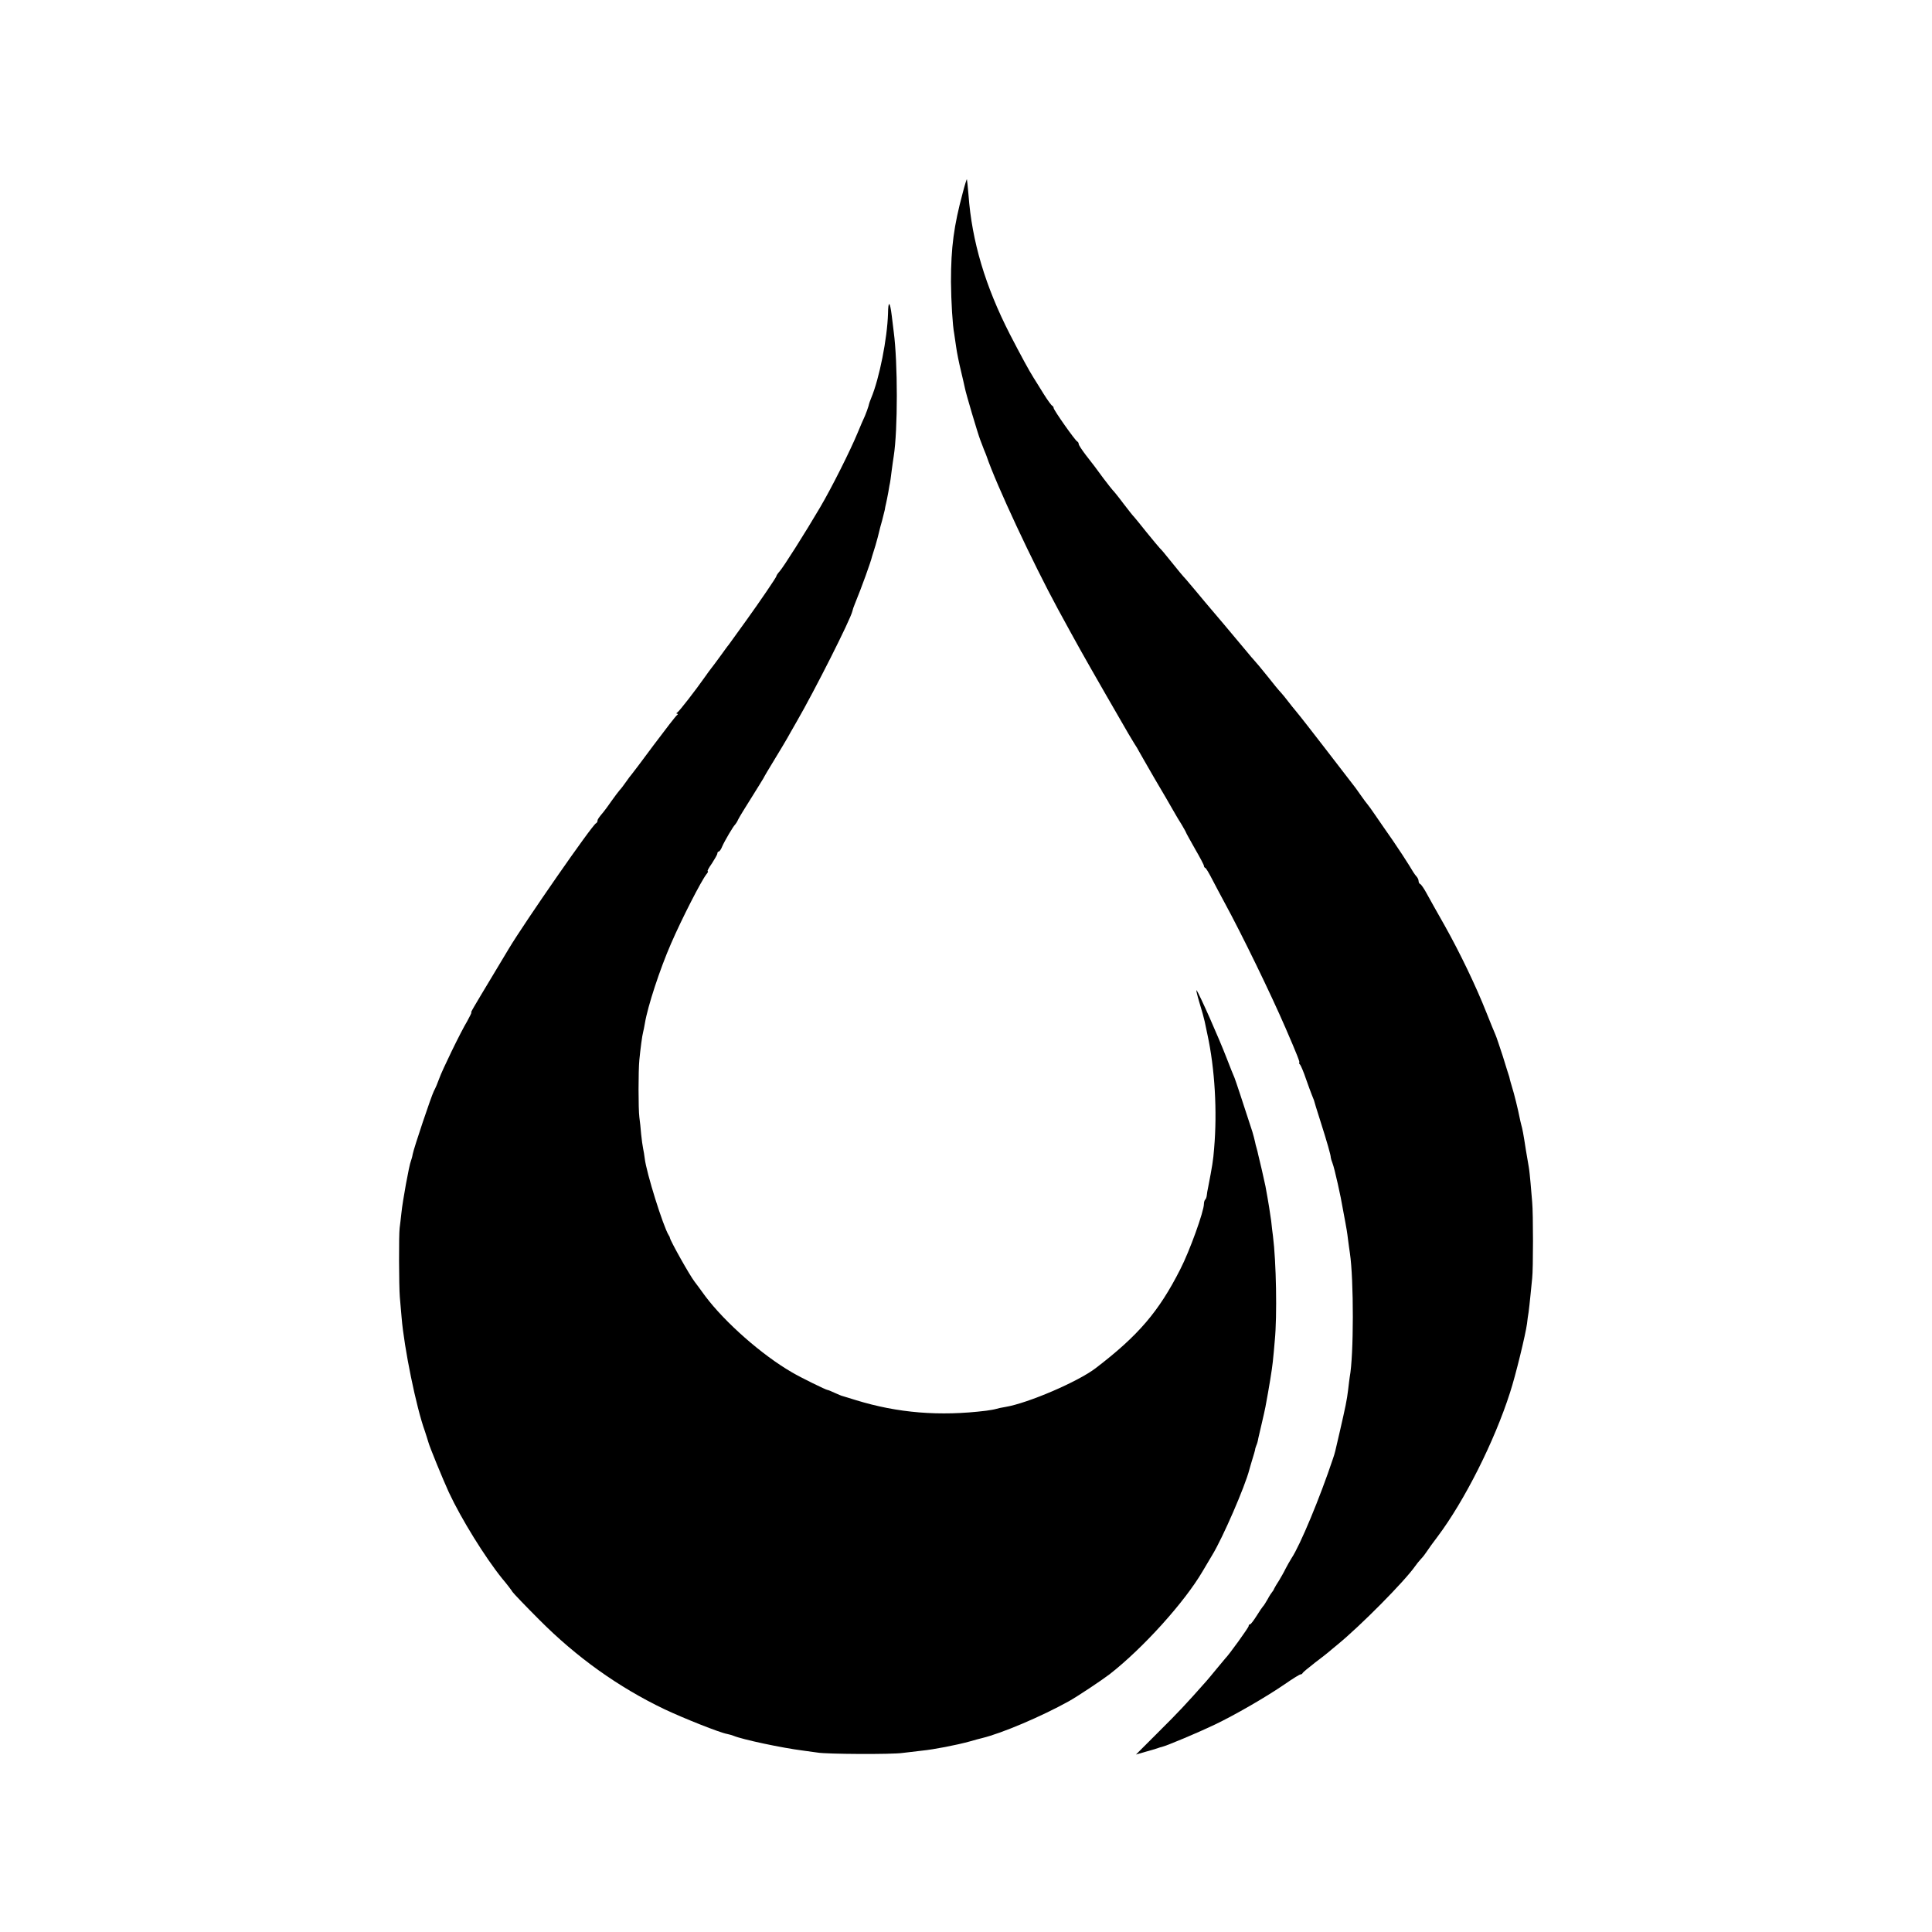
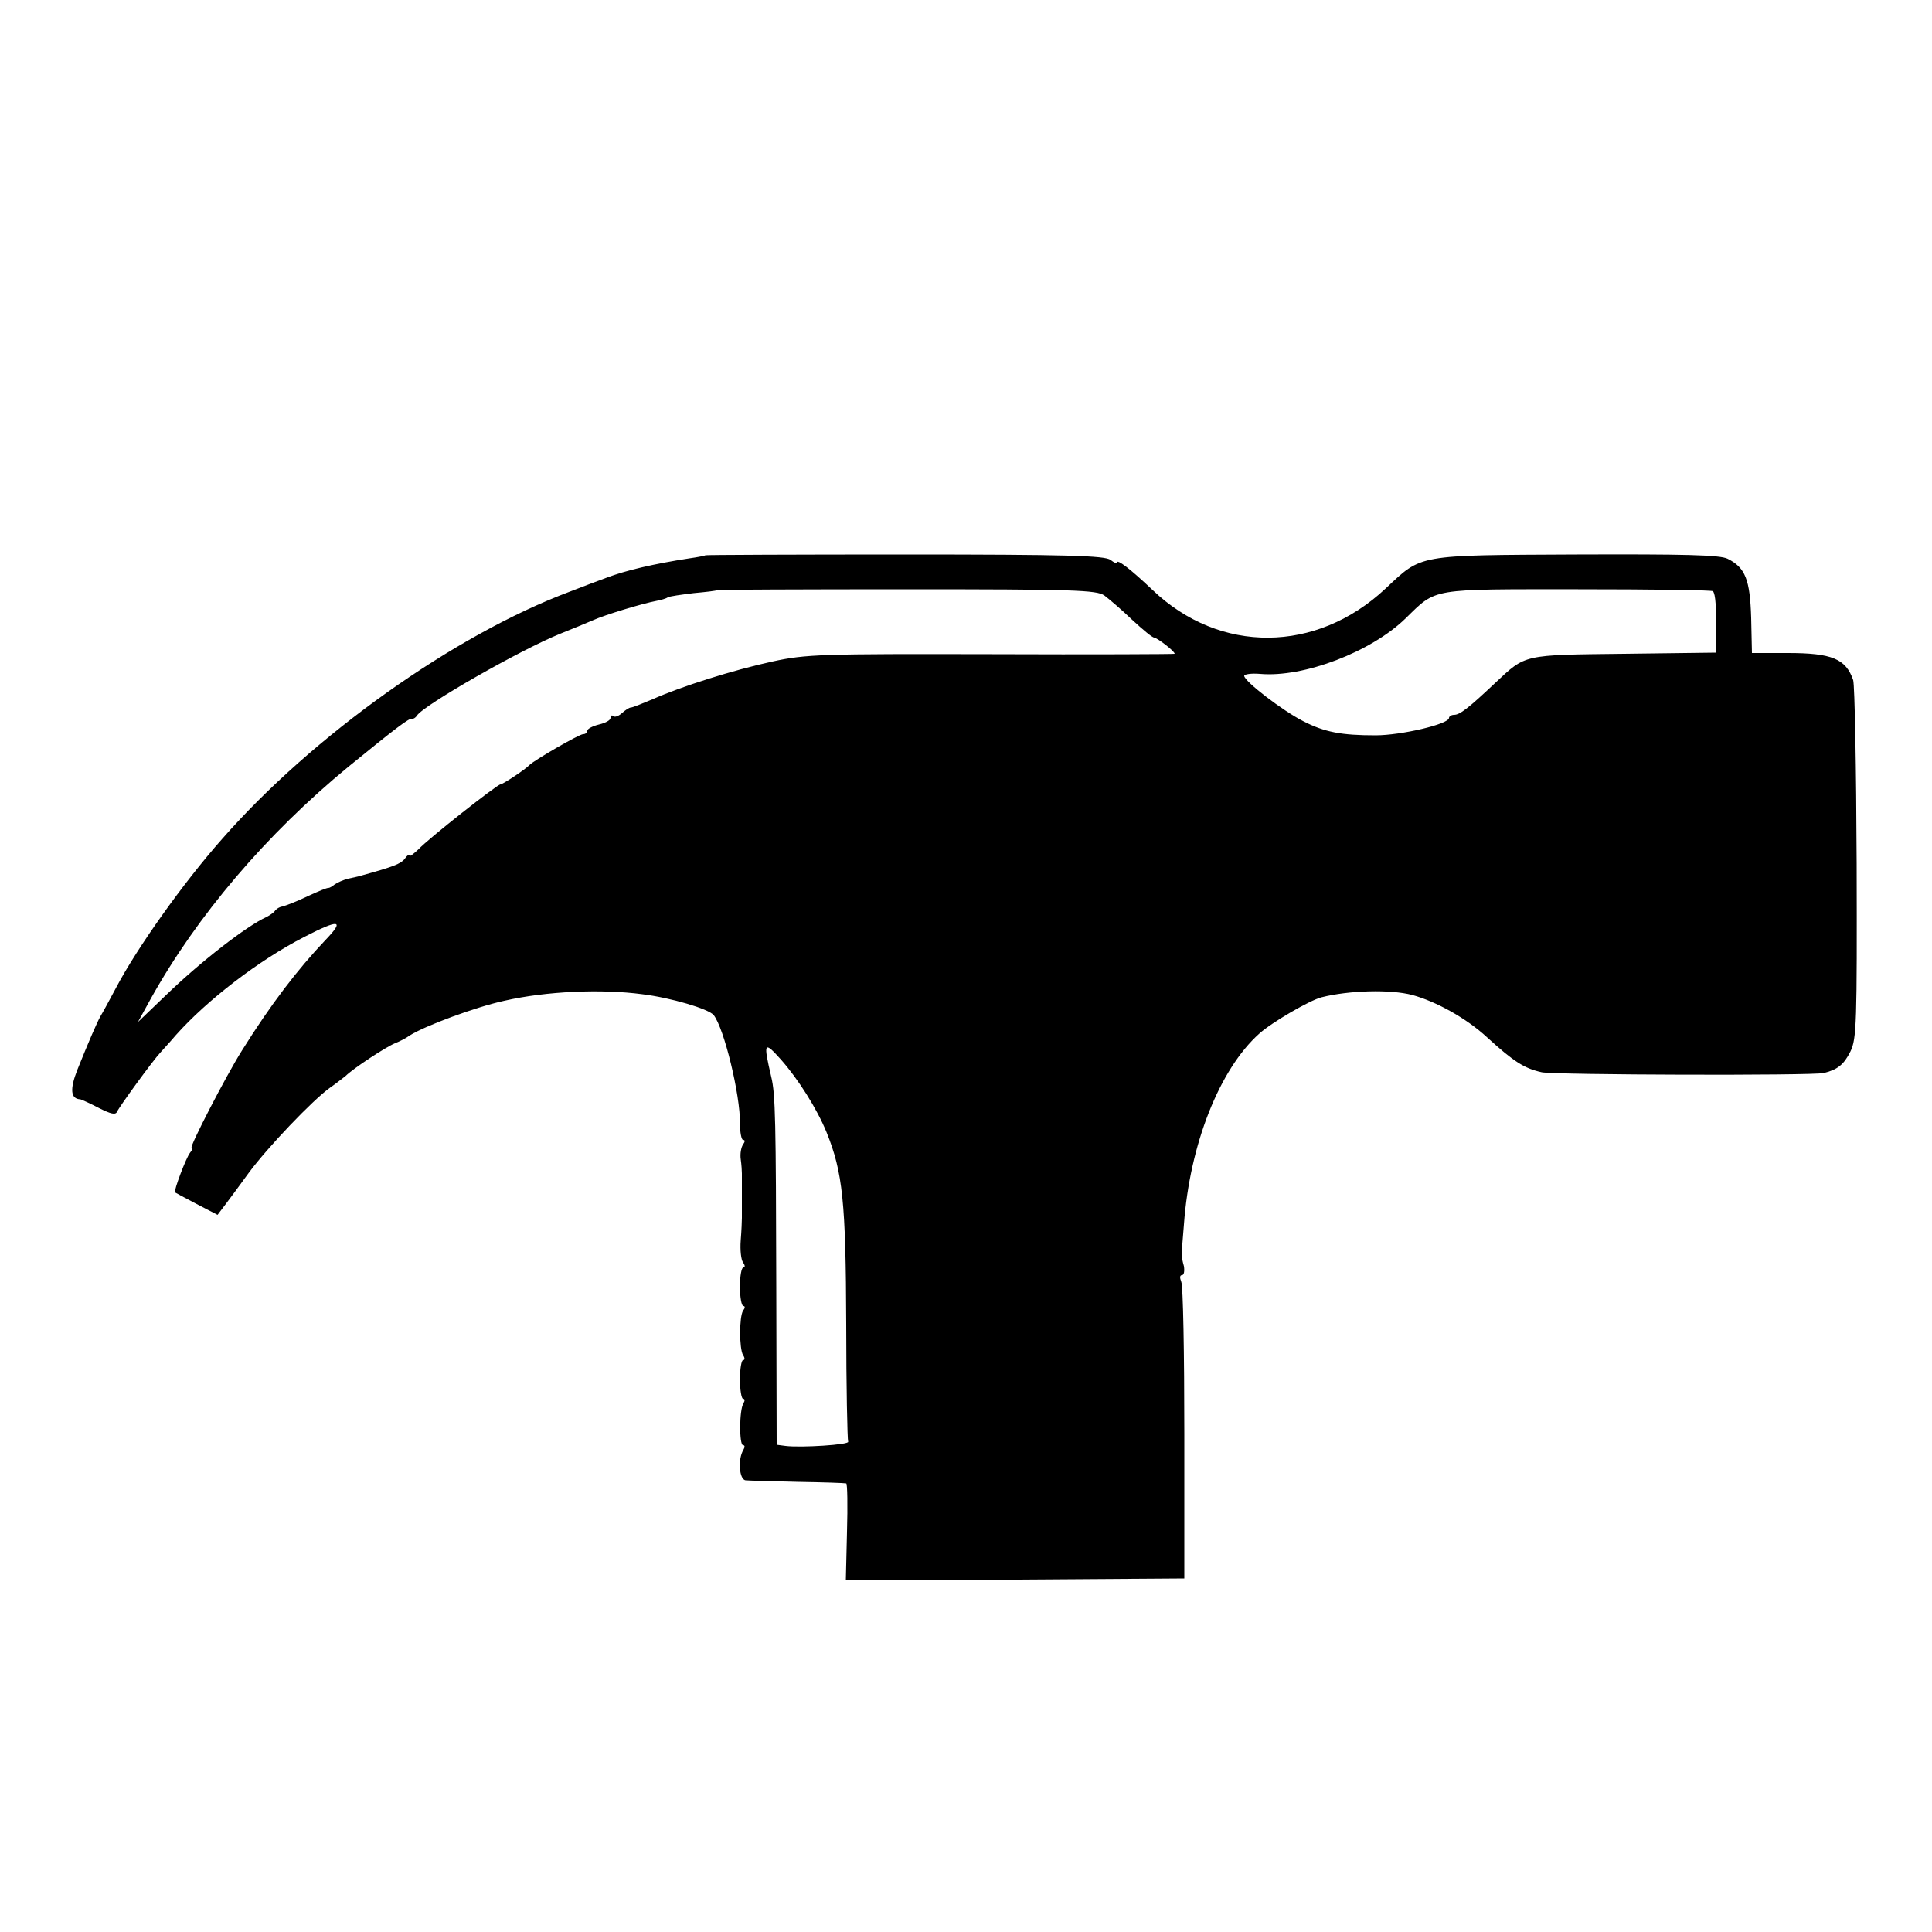
- <svg xmlns="http://www.w3.org/2000/svg" version="1.0" width="1080pt" height="1080pt" viewBox="0 0 1080 1080" preserveAspectRatio="xMidYMid meet">
-   <g transform="translate(0,1080) scale(0.1,-0.1)" fill="#000000" stroke="none">
-     <path d="M5382 9723 c-50 -186 -66 -305 -66 -498 1 -112 9 -244 18 -290 2 -11 7 -45 11 -75 4 -30 16 -89 26 -130 10 -41 20 -86 23 -100 5 -28 71 -251 86 -290 5 -14 15 -38 21 -55 7 -16 13 -32 14 -35 54 -159 259 -597 399 -855 114 -209 130 -238 266 -475 62 -107 119 -206 127 -220 8 -14 23 -38 33 -55 11 -16 23 -37 27 -45 4 -8 43 -75 86 -150 44 -74 91 -155 105 -180 14 -25 36 -62 49 -82 12 -21 23 -40 23 -42 0 -2 23 -43 50 -91 28 -48 50 -90 50 -95 0 -5 3 -10 8 -12 4 -1 21 -30 38 -63 17 -33 48 -91 69 -130 97 -178 258 -509 341 -701 65 -150 82 -194 77 -194 -3 0 -1 -6 5 -12 5 -7 20 -42 32 -78 13 -36 27 -76 33 -90 6 -14 11 -27 12 -30 0 -3 17 -57 37 -120 36 -113 58 -190 57 -200 0 -3 4 -18 10 -33 11 -27 48 -194 57 -252 3 -16 9 -50 14 -75 5 -25 12 -67 15 -95 4 -27 8 -64 11 -80 22 -146 22 -574 -1 -693 -1 -9 -6 -42 -9 -72 -7 -58 -14 -91 -47 -235 -27 -117 -26 -115 -38 -150 -72 -216 -183 -483 -231 -555 -9 -14 -24 -41 -34 -60 -9 -19 -26 -48 -36 -65 -11 -16 -23 -37 -27 -45 -3 -8 -9 -17 -12 -20 -3 -3 -15 -21 -25 -40 -11 -19 -22 -37 -26 -40 -3 -3 -19 -26 -35 -52 -17 -27 -33 -48 -37 -48 -5 0 -8 -4 -8 -10 0 -8 -111 -162 -130 -180 -3 -3 -25 -30 -50 -60 -25 -30 -49 -60 -55 -66 -115 -130 -160 -178 -268 -285 l-127 -127 52 15 c29 8 60 17 68 20 8 3 20 7 26 8 26 6 202 80 290 122 116 55 292 157 397 229 43 30 82 54 87 54 5 0 10 3 12 8 2 4 32 29 68 57 36 27 70 54 77 60 6 5 28 24 48 40 131 107 376 355 435 439 8 12 23 30 33 41 11 11 26 31 35 45 9 14 35 50 58 80 151 201 318 533 405 805 31 94 87 325 95 385 2 19 6 49 9 65 2 17 7 57 10 90 3 33 8 78 10 100 6 49 6 363 0 425 -2 25 -6 72 -9 106 -3 33 -7 74 -10 90 -3 16 -10 58 -16 94 -14 92 -20 122 -26 142 -3 10 -7 30 -10 44 -7 37 -30 132 -43 172 -5 18 -10 33 -10 35 0 1 -2 9 -4 17 -3 8 -19 60 -36 115 -18 55 -36 109 -41 120 -5 11 -28 67 -51 125 -58 147 -147 332 -232 484 -40 70 -85 151 -101 180 -15 28 -32 53 -37 54 -5 2 -9 10 -9 17 0 8 -6 20 -13 27 -7 7 -25 35 -40 61 -16 26 -57 89 -92 140 -36 51 -79 114 -97 140 -18 27 -38 54 -43 60 -6 7 -22 28 -35 47 -13 19 -28 40 -32 45 -54 71 -296 384 -308 398 -8 10 -22 27 -30 37 -8 9 -26 32 -40 50 -14 19 -32 40 -40 49 -9 9 -43 50 -75 91 -33 41 -67 82 -75 90 -8 9 -24 27 -35 41 -46 56 -230 274 -235 279 -3 3 -25 30 -50 60 -25 30 -52 62 -60 71 -18 19 -42 48 -95 114 -22 28 -45 55 -51 60 -6 6 -39 46 -75 90 -35 44 -66 82 -69 85 -4 3 -31 37 -60 75 -29 39 -56 72 -60 75 -3 3 -26 32 -51 65 -53 72 -49 67 -99 131 -22 29 -40 56 -40 62 0 6 -4 12 -8 14 -11 4 -132 176 -132 187 0 5 -4 11 -8 13 -5 2 -26 31 -48 66 -21 35 -47 75 -56 90 -26 41 -72 126 -133 244 -137 268 -212 518 -231 778 -4 47 -8 86 -9 88 -1 2 -12 -32 -23 -75z" />
-     <path d="M4964 9047 c-4 -138 -48 -362 -94 -472 -5 -11 -12 -31 -15 -45 -4 -14 -13 -38 -20 -55 -8 -16 -26 -59 -41 -95 -40 -97 -145 -307 -210 -417 -81 -138 -205 -334 -226 -357 -10 -11 -18 -23 -18 -27 0 -6 -94 -144 -166 -244 -67 -93 -95 -131 -101 -140 -5 -5 -26 -35 -48 -65 -22 -30 -44 -60 -50 -67 -5 -6 -21 -28 -35 -48 -52 -74 -142 -190 -153 -197 -7 -4 -7 -8 -2 -8 6 0 6 -3 -1 -8 -6 -4 -64 -79 -130 -167 -65 -88 -121 -162 -124 -165 -3 -3 -17 -21 -30 -40 -13 -19 -30 -41 -37 -48 -7 -8 -27 -35 -45 -60 -18 -26 -37 -52 -43 -59 -29 -35 -35 -43 -35 -52 0 -5 -4 -11 -8 -13 -20 -7 -400 -555 -487 -700 -5 -9 -43 -72 -84 -140 -125 -208 -131 -218 -126 -218 2 0 -8 -21 -23 -48 -38 -63 -142 -278 -157 -322 -9 -25 -19 -49 -30 -70 -15 -30 -112 -319 -118 -352 -2 -13 -7 -30 -10 -38 -10 -23 -47 -228 -53 -290 -3 -30 -8 -68 -10 -85 -5 -38 -4 -325 1 -385 2 -25 7 -76 10 -115 14 -171 82 -503 130 -635 8 -25 17 -52 19 -60 6 -25 82 -210 115 -282 69 -148 202 -363 298 -482 27 -32 53 -66 58 -75 6 -9 73 -79 150 -156 208 -209 441 -376 700 -500 106 -50 309 -131 350 -138 11 -2 27 -7 35 -10 50 -21 271 -68 390 -83 30 -4 66 -9 80 -11 49 -9 416 -11 476 -2 33 4 82 10 110 13 62 6 192 31 264 51 30 9 62 17 70 19 111 27 332 121 485 206 50 28 182 116 228 151 187 146 419 403 520 576 18 30 42 71 54 91 59 97 183 383 207 477 1 6 9 30 16 55 8 25 15 50 16 55 0 6 4 17 7 25 4 8 9 26 11 40 3 14 12 52 20 86 8 34 17 74 20 90 20 106 37 211 41 251 3 27 8 80 11 118 14 140 8 444 -10 585 -3 19 -7 58 -10 85 -6 43 -14 97 -32 194 -3 12 -12 53 -20 90 -9 36 -17 74 -20 84 -2 10 -6 27 -9 37 -3 10 -8 28 -10 40 -2 11 -9 35 -14 53 -52 160 -93 285 -100 302 -5 11 -24 58 -42 105 -47 122 -155 365 -170 384 -4 5 3 -26 16 -69 13 -42 26 -89 29 -104 3 -14 10 -48 16 -76 41 -189 55 -428 37 -635 -5 -67 -11 -101 -33 -215 -4 -16 -7 -38 -8 -47 -1 -10 -5 -21 -9 -24 -4 -4 -7 -15 -7 -24 0 -42 -80 -264 -132 -365 -120 -237 -235 -371 -473 -553 -99 -76 -379 -196 -505 -217 -19 -3 -43 -8 -52 -11 -9 -3 -34 -7 -55 -10 -260 -32 -494 -13 -728 59 -38 12 -72 22 -75 23 -3 0 -22 8 -42 17 -21 10 -39 17 -42 17 -8 0 -151 70 -198 98 -167 96 -376 280 -486 427 -28 39 -55 75 -59 80 -28 36 -136 229 -138 245 0 3 -3 10 -7 15 -31 50 -125 350 -134 430 -2 17 -6 41 -9 55 -3 14 -8 50 -11 80 -2 30 -7 73 -10 95 -6 46 -6 260 0 320 6 62 16 138 21 155 2 8 7 31 10 50 16 96 84 303 146 445 62 143 169 351 198 388 8 9 11 17 7 17 -4 0 7 20 24 44 16 25 30 49 30 55 0 6 4 11 8 11 4 0 13 12 19 28 14 32 63 115 72 122 3 3 12 16 18 30 7 14 40 68 73 120 33 52 63 102 68 110 4 9 32 56 62 105 30 50 62 102 70 117 8 15 33 58 54 95 99 171 301 571 311 617 1 6 7 25 14 41 39 95 89 234 96 265 1 3 9 30 19 61 9 31 18 65 20 75 2 11 10 39 17 64 6 25 13 52 15 60 1 8 4 24 7 35 3 11 8 40 13 65 4 25 8 47 9 50 1 3 5 32 9 65 4 33 10 71 12 85 23 146 23 523 0 695 -2 17 -7 57 -11 90 -10 82 -20 87 -21 12z" />
+ <svg xmlns="http://www.w3.org/2000/svg" version="1.0" width="500pt" height="500pt" viewBox="0 0 500 500" preserveAspectRatio="xMidYMid meet">
+   <g transform="translate(0,500) scale(0.1,-0.1)" fill="#000000" stroke="none">
+     <path d="M1826 3563 c-1 -1 -20 -5 -42 -8 -91 -14 -164 -31 -214 -50 -19 -7 -62 -23 -95 -36 -299 -112 -665 -372 -900 -640 -101 -114 -221 -283 -275 -386 -17 -32 -35 -65 -40 -73 -10 -18 -31 -67 -60 -139 -20 -51 -17 -75 8 -76 4 -1 26 -11 49 -23 30 -15 42 -18 46 -9 5 12 93 133 112 153 5 6 24 26 40 45 81 91 215 194 332 254 91 47 106 45 56 -7 -74 -78 -142 -167 -217 -287 -41 -65 -137 -251 -130 -251 4 0 2 -6 -4 -13 -10 -12 -43 -99 -39 -103 1 -1 26 -14 56 -30 l54 -28 19 25 c10 13 38 51 62 84 48 65 165 188 210 220 16 11 33 25 40 30 20 20 104 75 128 85 13 5 30 14 38 20 39 25 171 74 245 90 109 25 252 31 357 17 74 -9 172 -38 185 -54 27 -34 69 -207 68 -280 0 -24 4 -43 8 -43 6 0 5 -5 0 -12 -5 -7 -8 -24 -6 -38 2 -14 3 -31 3 -37 0 -19 0 -101 0 -115 0 -7 -1 -33 -3 -58 -2 -25 1 -51 6 -57 5 -7 6 -13 1 -13 -5 0 -9 -22 -9 -50 0 -27 4 -50 9 -50 5 0 4 -6 -1 -12 -10 -16 -10 -98 0 -115 5 -7 5 -13 0 -13 -4 0 -8 -22 -8 -50 0 -27 4 -50 8 -50 5 0 5 -5 1 -12 -11 -17 -11 -108 -1 -108 5 0 5 -5 1 -12 -15 -24 -11 -78 6 -79 8 -1 69 -2 135 -4 66 -1 122 -3 125 -4 3 0 4 -57 2 -126 l-3 -125 438 2 438 3 0 375 c0 206 -3 383 -8 393 -4 10 -4 17 2 17 5 0 7 10 5 23 -7 26 -7 24 0 108 15 207 92 402 195 494 32 29 130 86 161 94 71 18 178 21 235 6 62 -17 140 -60 194 -110 69 -63 96 -80 141 -90 34 -7 699 -9 730 -2 36 9 52 22 69 56 16 33 17 74 16 486 -1 248 -5 461 -9 475 -19 55 -55 70 -169 70 l-93 0 -2 91 c-3 99 -15 130 -61 153 -20 10 -113 12 -391 11 -416 -2 -399 1 -494 -88 -179 -168 -429 -170 -603 -4 -57 54 -93 82 -93 71 0 -3 -7 0 -16 7 -14 11 -112 14 -531 14 -283 0 -515 -1 -517 -2z m1032 -104 c12 -9 45 -37 72 -63 27 -25 52 -46 57 -46 8 -1 53 -35 53 -42 0 -1 -213 -2 -474 -1 -441 1 -480 0 -567 -19 -101 -22 -235 -64 -311 -98 -26 -11 -51 -21 -55 -21 -5 0 -15 -7 -24 -15 -9 -8 -19 -11 -22 -7 -4 3 -7 1 -7 -5 0 -6 -13 -13 -30 -17 -16 -4 -30 -11 -30 -16 0 -5 -5 -9 -11 -9 -10 0 -126 -67 -139 -80 -10 -11 -69 -50 -75 -50 -8 0 -186 -140 -212 -168 -13 -12 -23 -20 -23 -16 0 4 -6 1 -12 -8 -11 -14 -30 -21 -113 -44 -5 -2 -21 -5 -34 -8 -12 -3 -28 -10 -35 -15 -6 -5 -13 -9 -16 -9 -3 1 -27 -9 -55 -22 -27 -13 -56 -24 -64 -26 -8 -1 -17 -7 -20 -12 -3 -4 -13 -11 -21 -15 -51 -23 -170 -115 -259 -201 l-74 -71 33 60 c119 214 299 426 512 601 125 102 156 125 164 124 4 -1 10 3 13 8 17 27 267 170 371 212 30 12 69 28 85 35 31 14 127 43 164 50 11 2 25 6 29 9 5 3 35 7 67 11 32 3 60 6 61 8 1 1 222 2 491 2 431 0 491 -2 511 -16z m1575 11 c7 -7 9 -44 8 -107 l-1 -52 -237 -3 c-263 -3 -254 -1 -333 -75 -70 -66 -92 -83 -107 -83 -7 0 -13 -4 -13 -8 0 -16 -124 -45 -190 -45 -88 0 -132 8 -188 37 -53 27 -152 103 -152 117 0 4 18 7 41 5 113 -10 288 57 377 144 81 79 61 75 446 75 189 0 347 -2 349 -5z m-2412 -1212 c45 -51 93 -127 118 -188 42 -104 50 -180 51 -496 0 -163 3 -300 5 -305 5 -8 -123 -16 -162 -11 l-23 3 -1 407 c-1 429 -2 500 -13 545 -21 90 -19 94 25 45z" />
  </g>
</svg>
